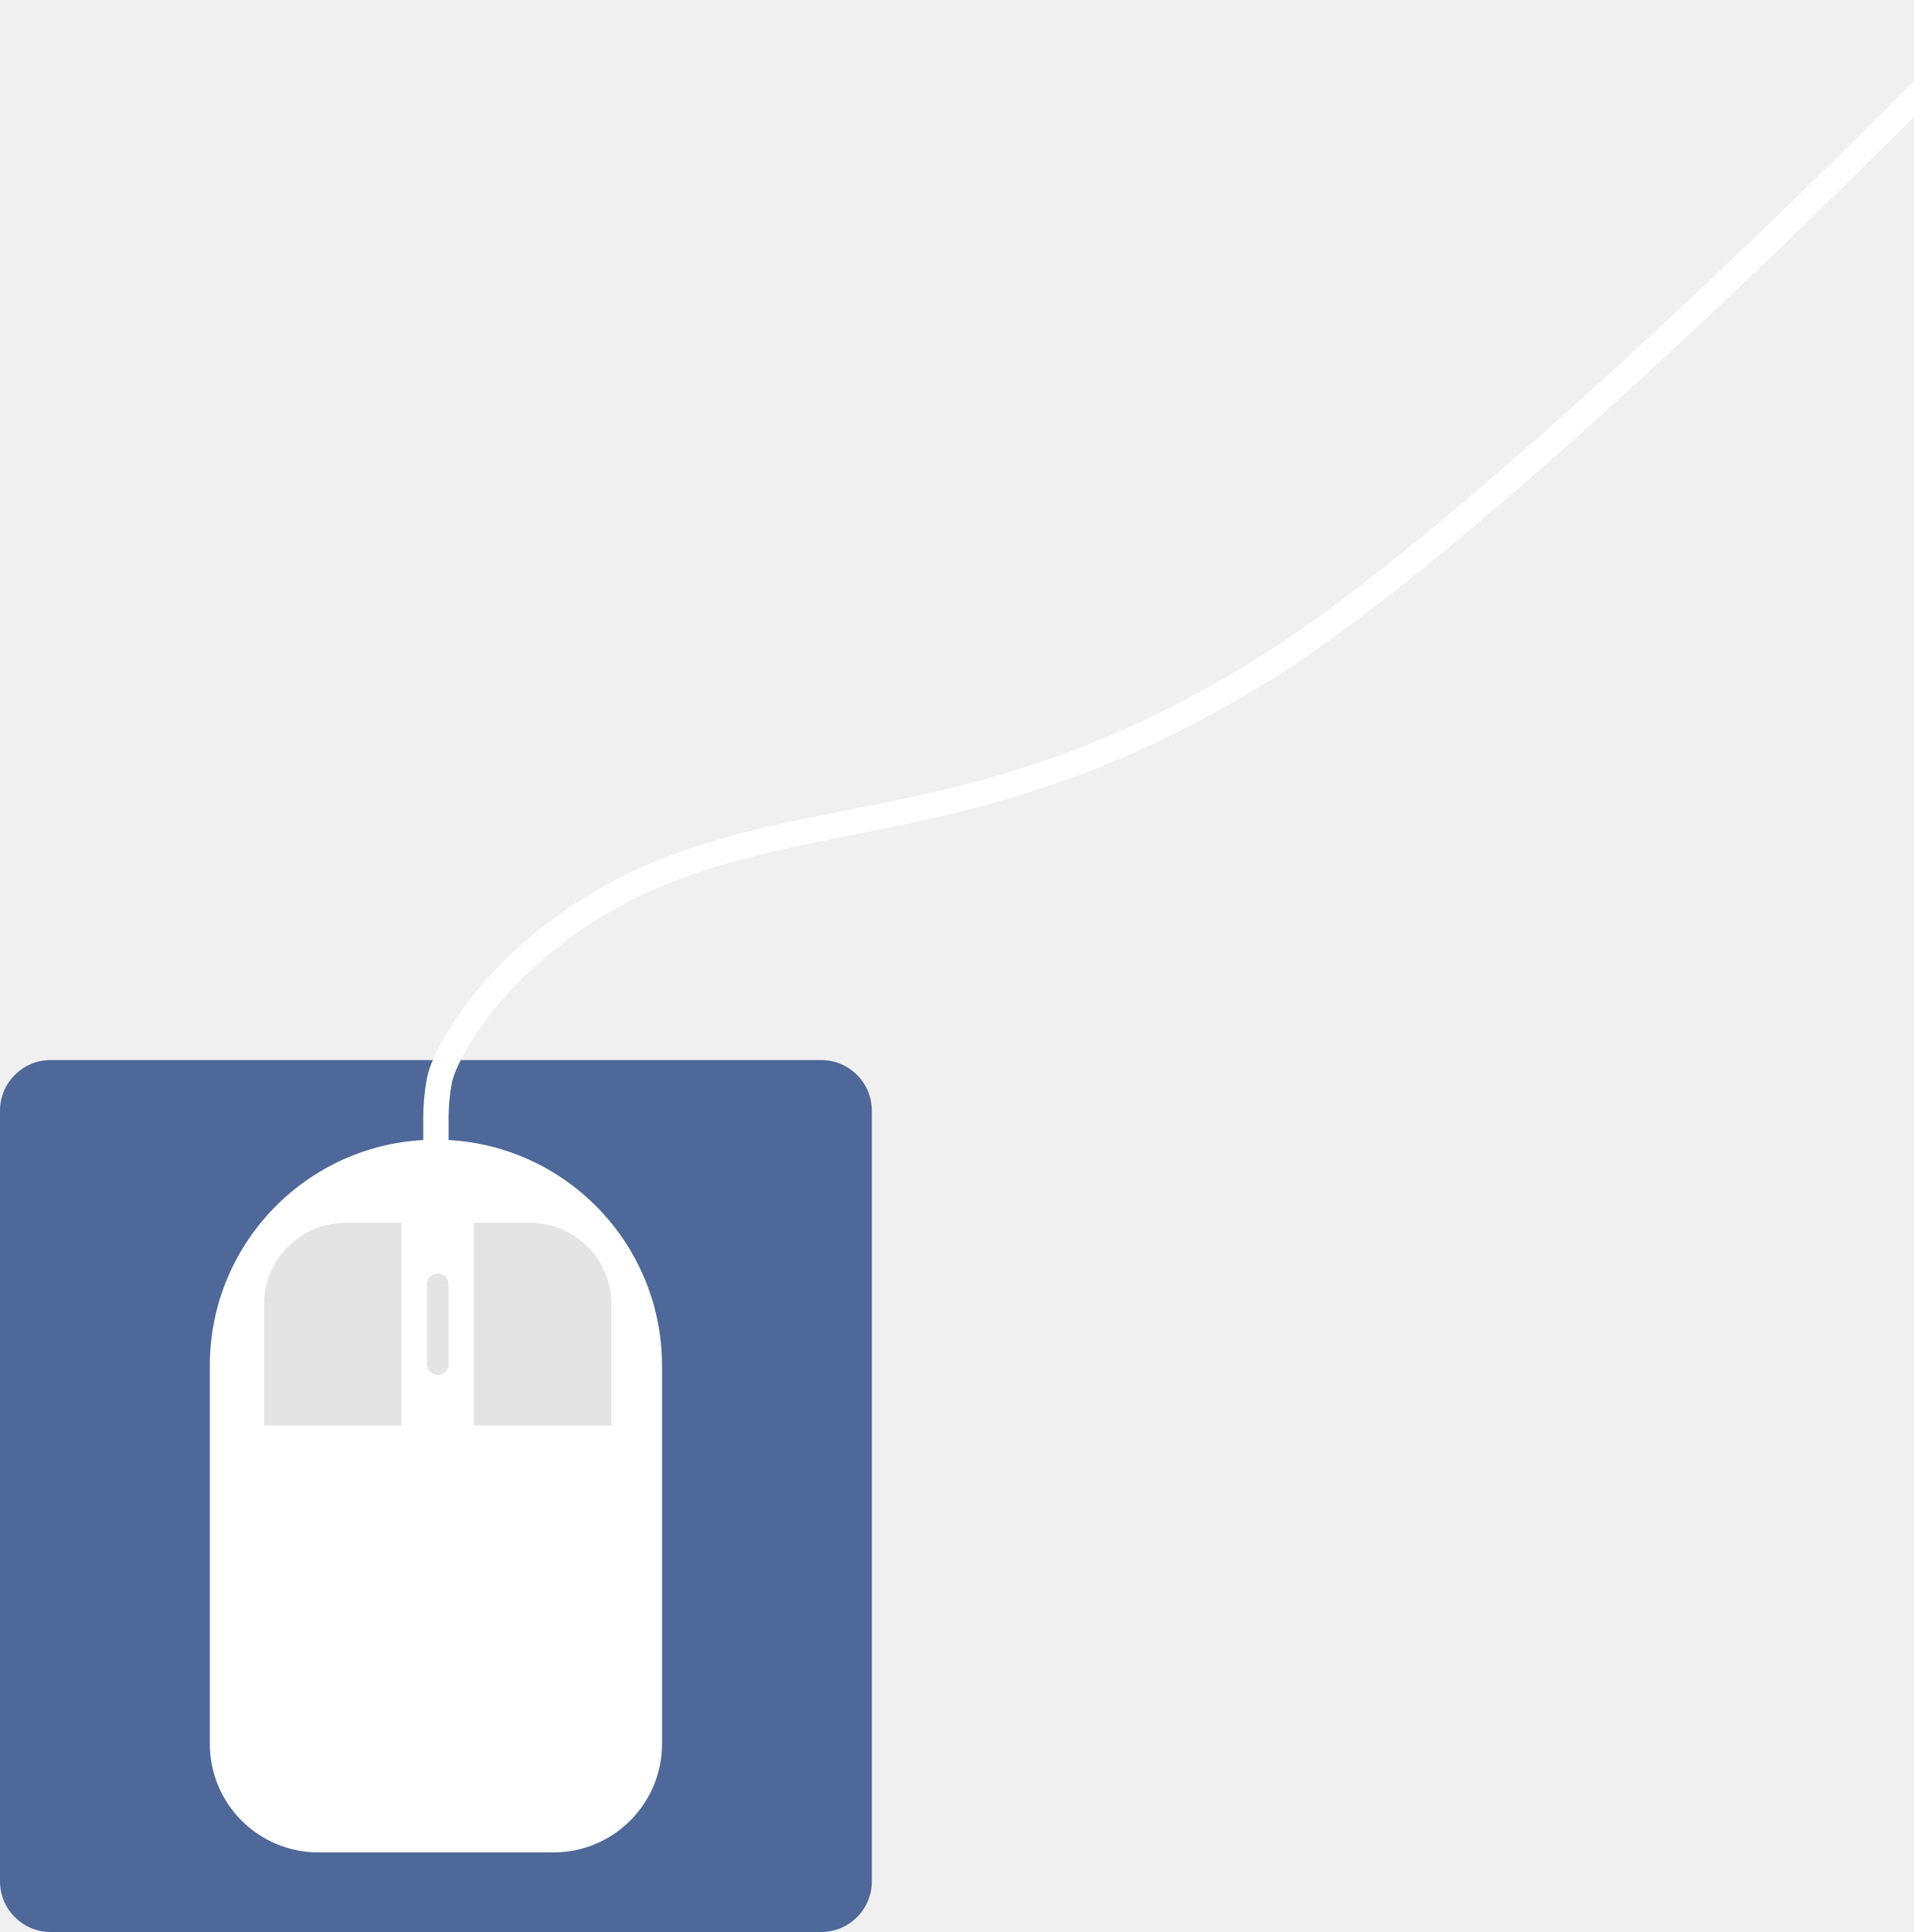
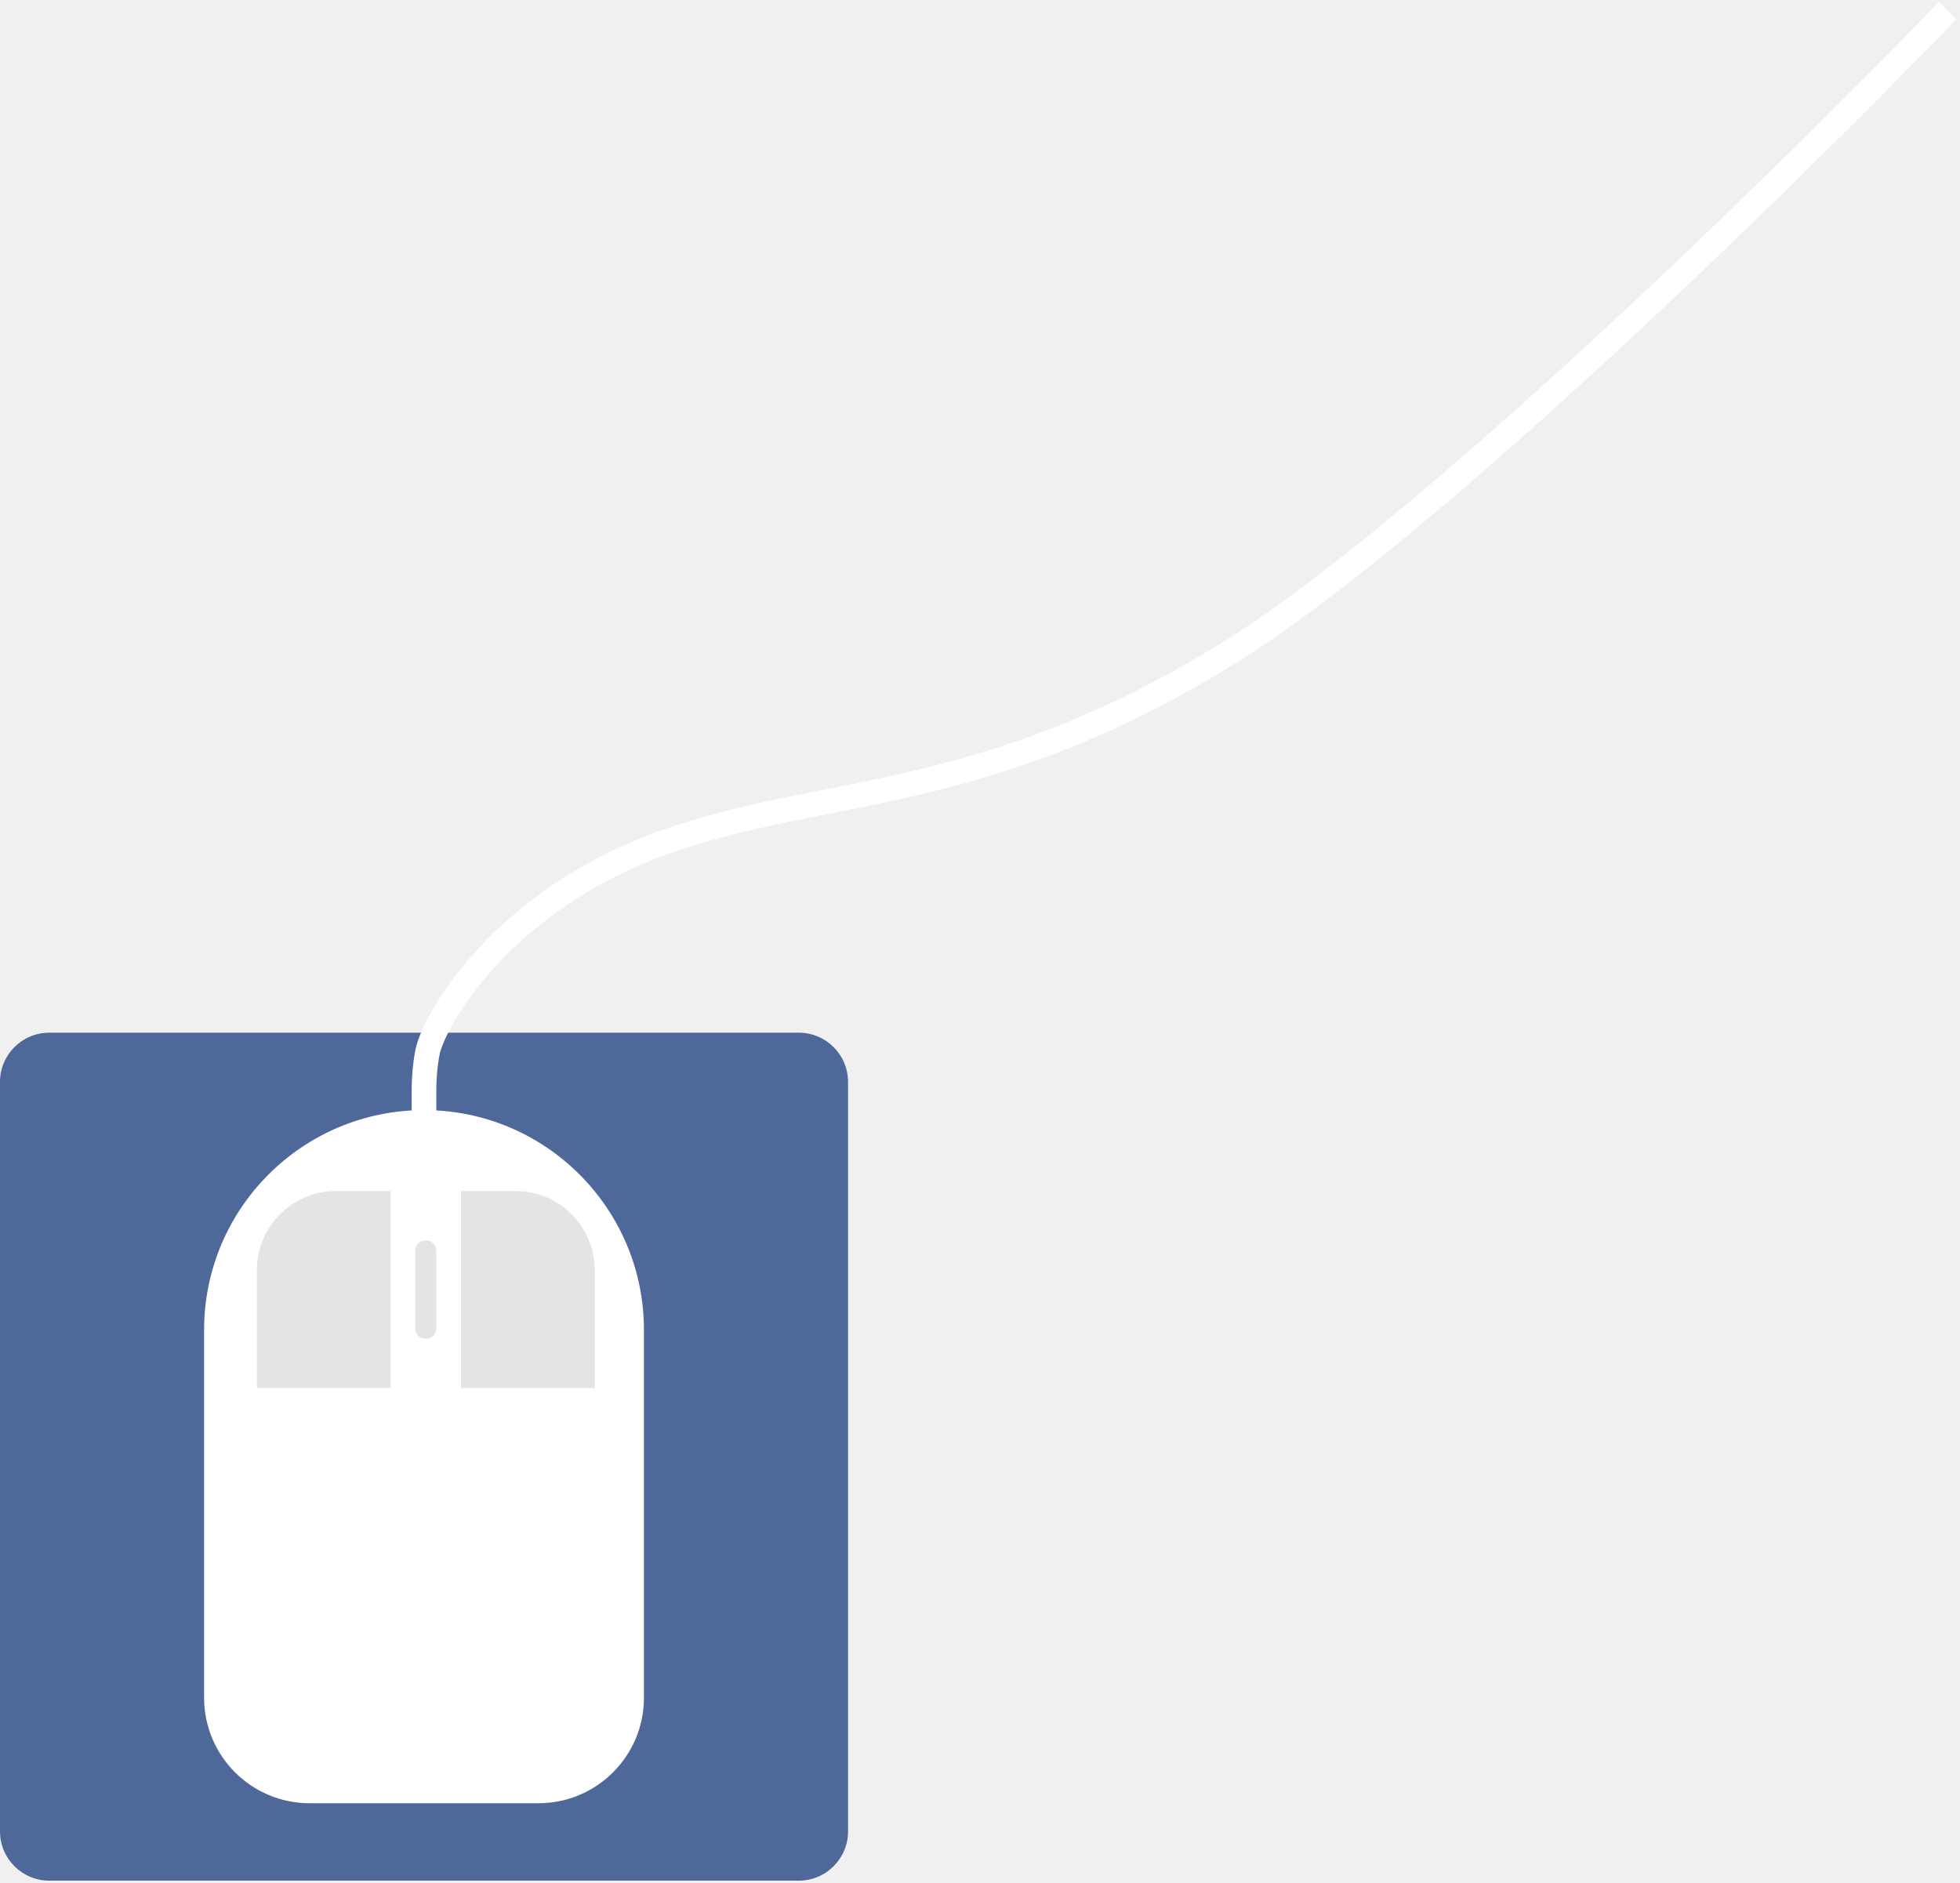
- <svg xmlns="http://www.w3.org/2000/svg" width="529" height="534" viewBox="0 0 529 534" fill="none">
-   <rect y="293" width="241" height="241" rx="14" fill="#4E689A" />
-   <path d="M58 377.5C58 342.982 85.982 315 120.5 315C155.018 315 183 342.982 183 377.5V482C183 498.569 169.569 512 153 512H88C71.431 512 58 498.569 58 482V377.5Z" fill="white" />
-   <path d="M73 360.5C73 348.074 83.074 338 95.5 338H111V394H73V360.5Z" fill="#E4E4E4" />
-   <path d="M169 360.5C169 348.074 158.926 338 146.5 338H131V394H169V360.5Z" fill="#E4E4E4" />
-   <rect x="118" y="352" width="6" height="28" rx="3" fill="#E4E4E4" />
-   <path d="M120.5 322.5V308.5C120.5 306.833 120.7 302.5 121.5 298.5C123.3 289.5 142.5 255.5 188.5 239C234.5 222.5 278.5 228.5 348.5 185.5C404.5 151.1 508.5 49.167 553.5 2.5" stroke="white" stroke-width="7" />
+ <svg xmlns="http://www.w3.org/2000/svg" width="557" height="535" viewBox="0 0 557 535" fill="none">
+   <rect y="293.5" width="241" height="241" rx="14" fill="#4E689A" />
+   <path d="M58 378C58 343.482 85.982 315.5 120.5 315.5C155.018 315.5 183 343.482 183 378V482.5C183 499.069 169.569 512.5 153 512.5H88C71.431 512.5 58 499.069 58 482.5V378Z" fill="white" />
+   <path d="M73 361C73 348.574 83.074 338.5 95.5 338.5H111V394.5H73V361Z" fill="#E4E4E4" />
+   <path d="M169 361C169 348.574 158.926 338.5 146.5 338.5H131V394.5H169V361Z" fill="#E4E4E4" />
+   <rect x="118" y="352.5" width="6" height="28" rx="3" fill="#E4E4E4" />
+   <path d="M120.5 323V309C120.5 307.333 120.7 303 121.5 299C123.3 290 142.5 256 188.5 239.5C234.5 223 278.5 229 348.5 186C404.5 151.6 508.5 49.667 553.5 3" stroke="white" stroke-width="7" />
</svg>
